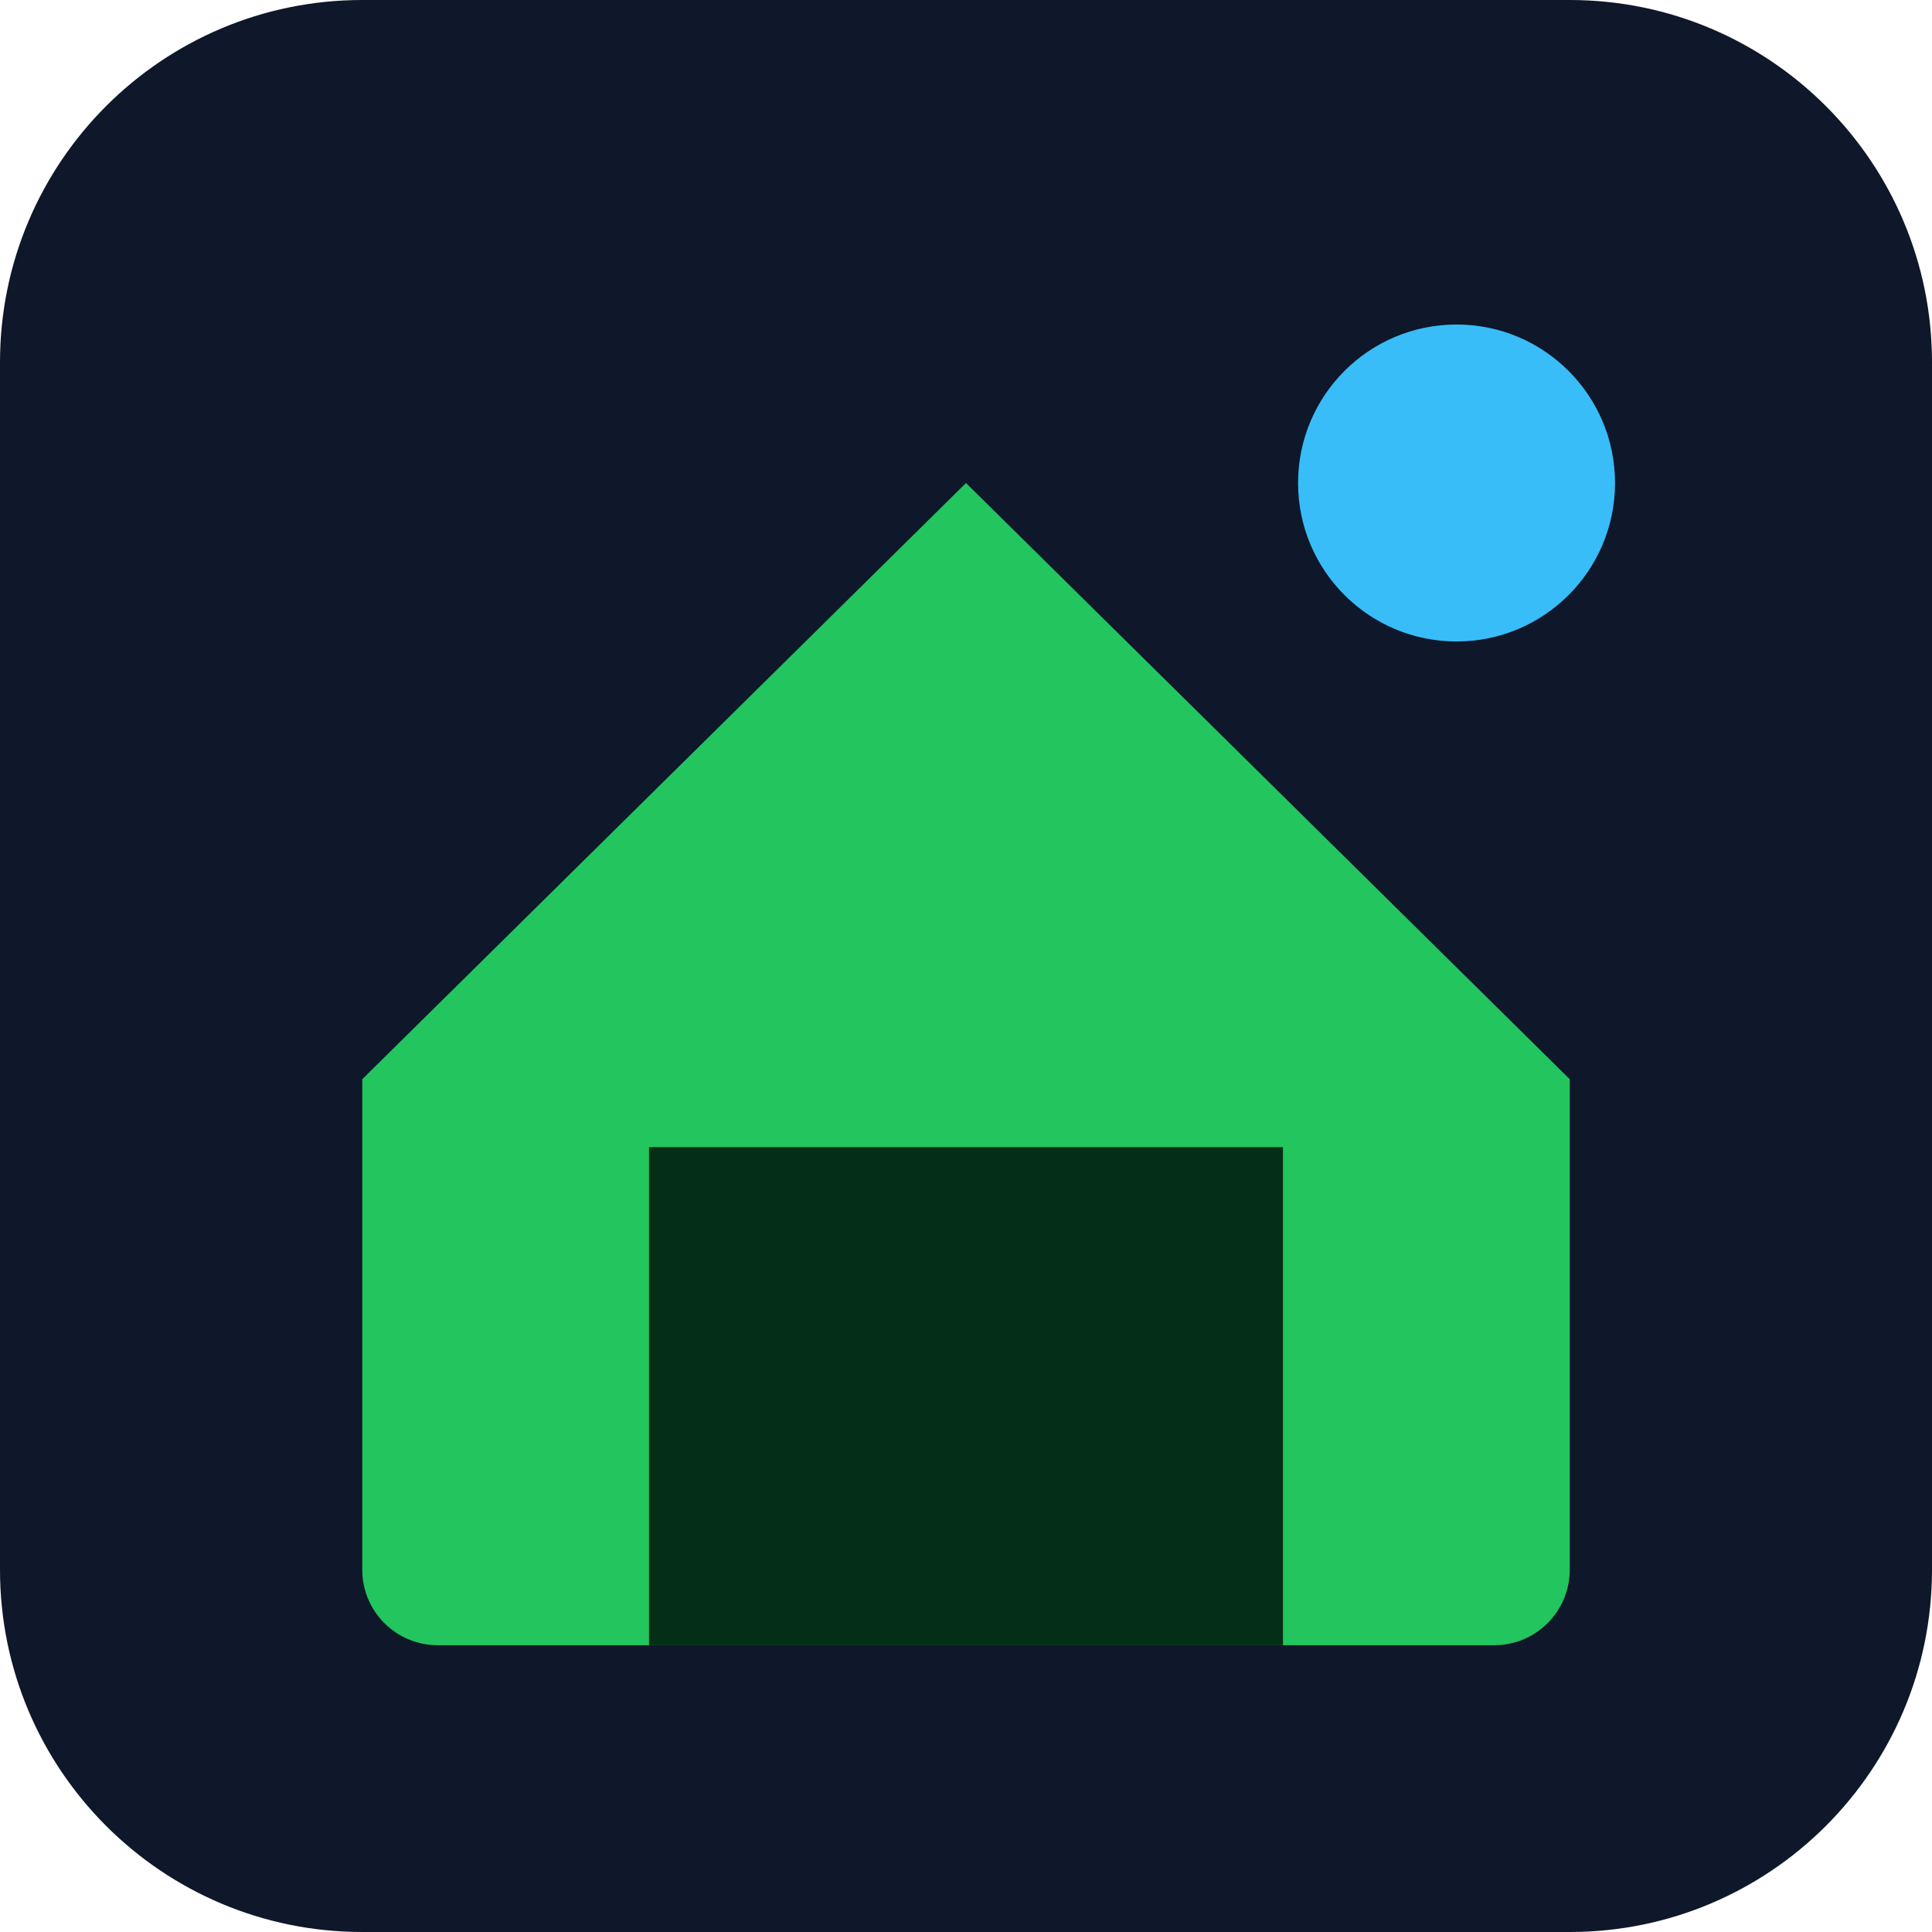
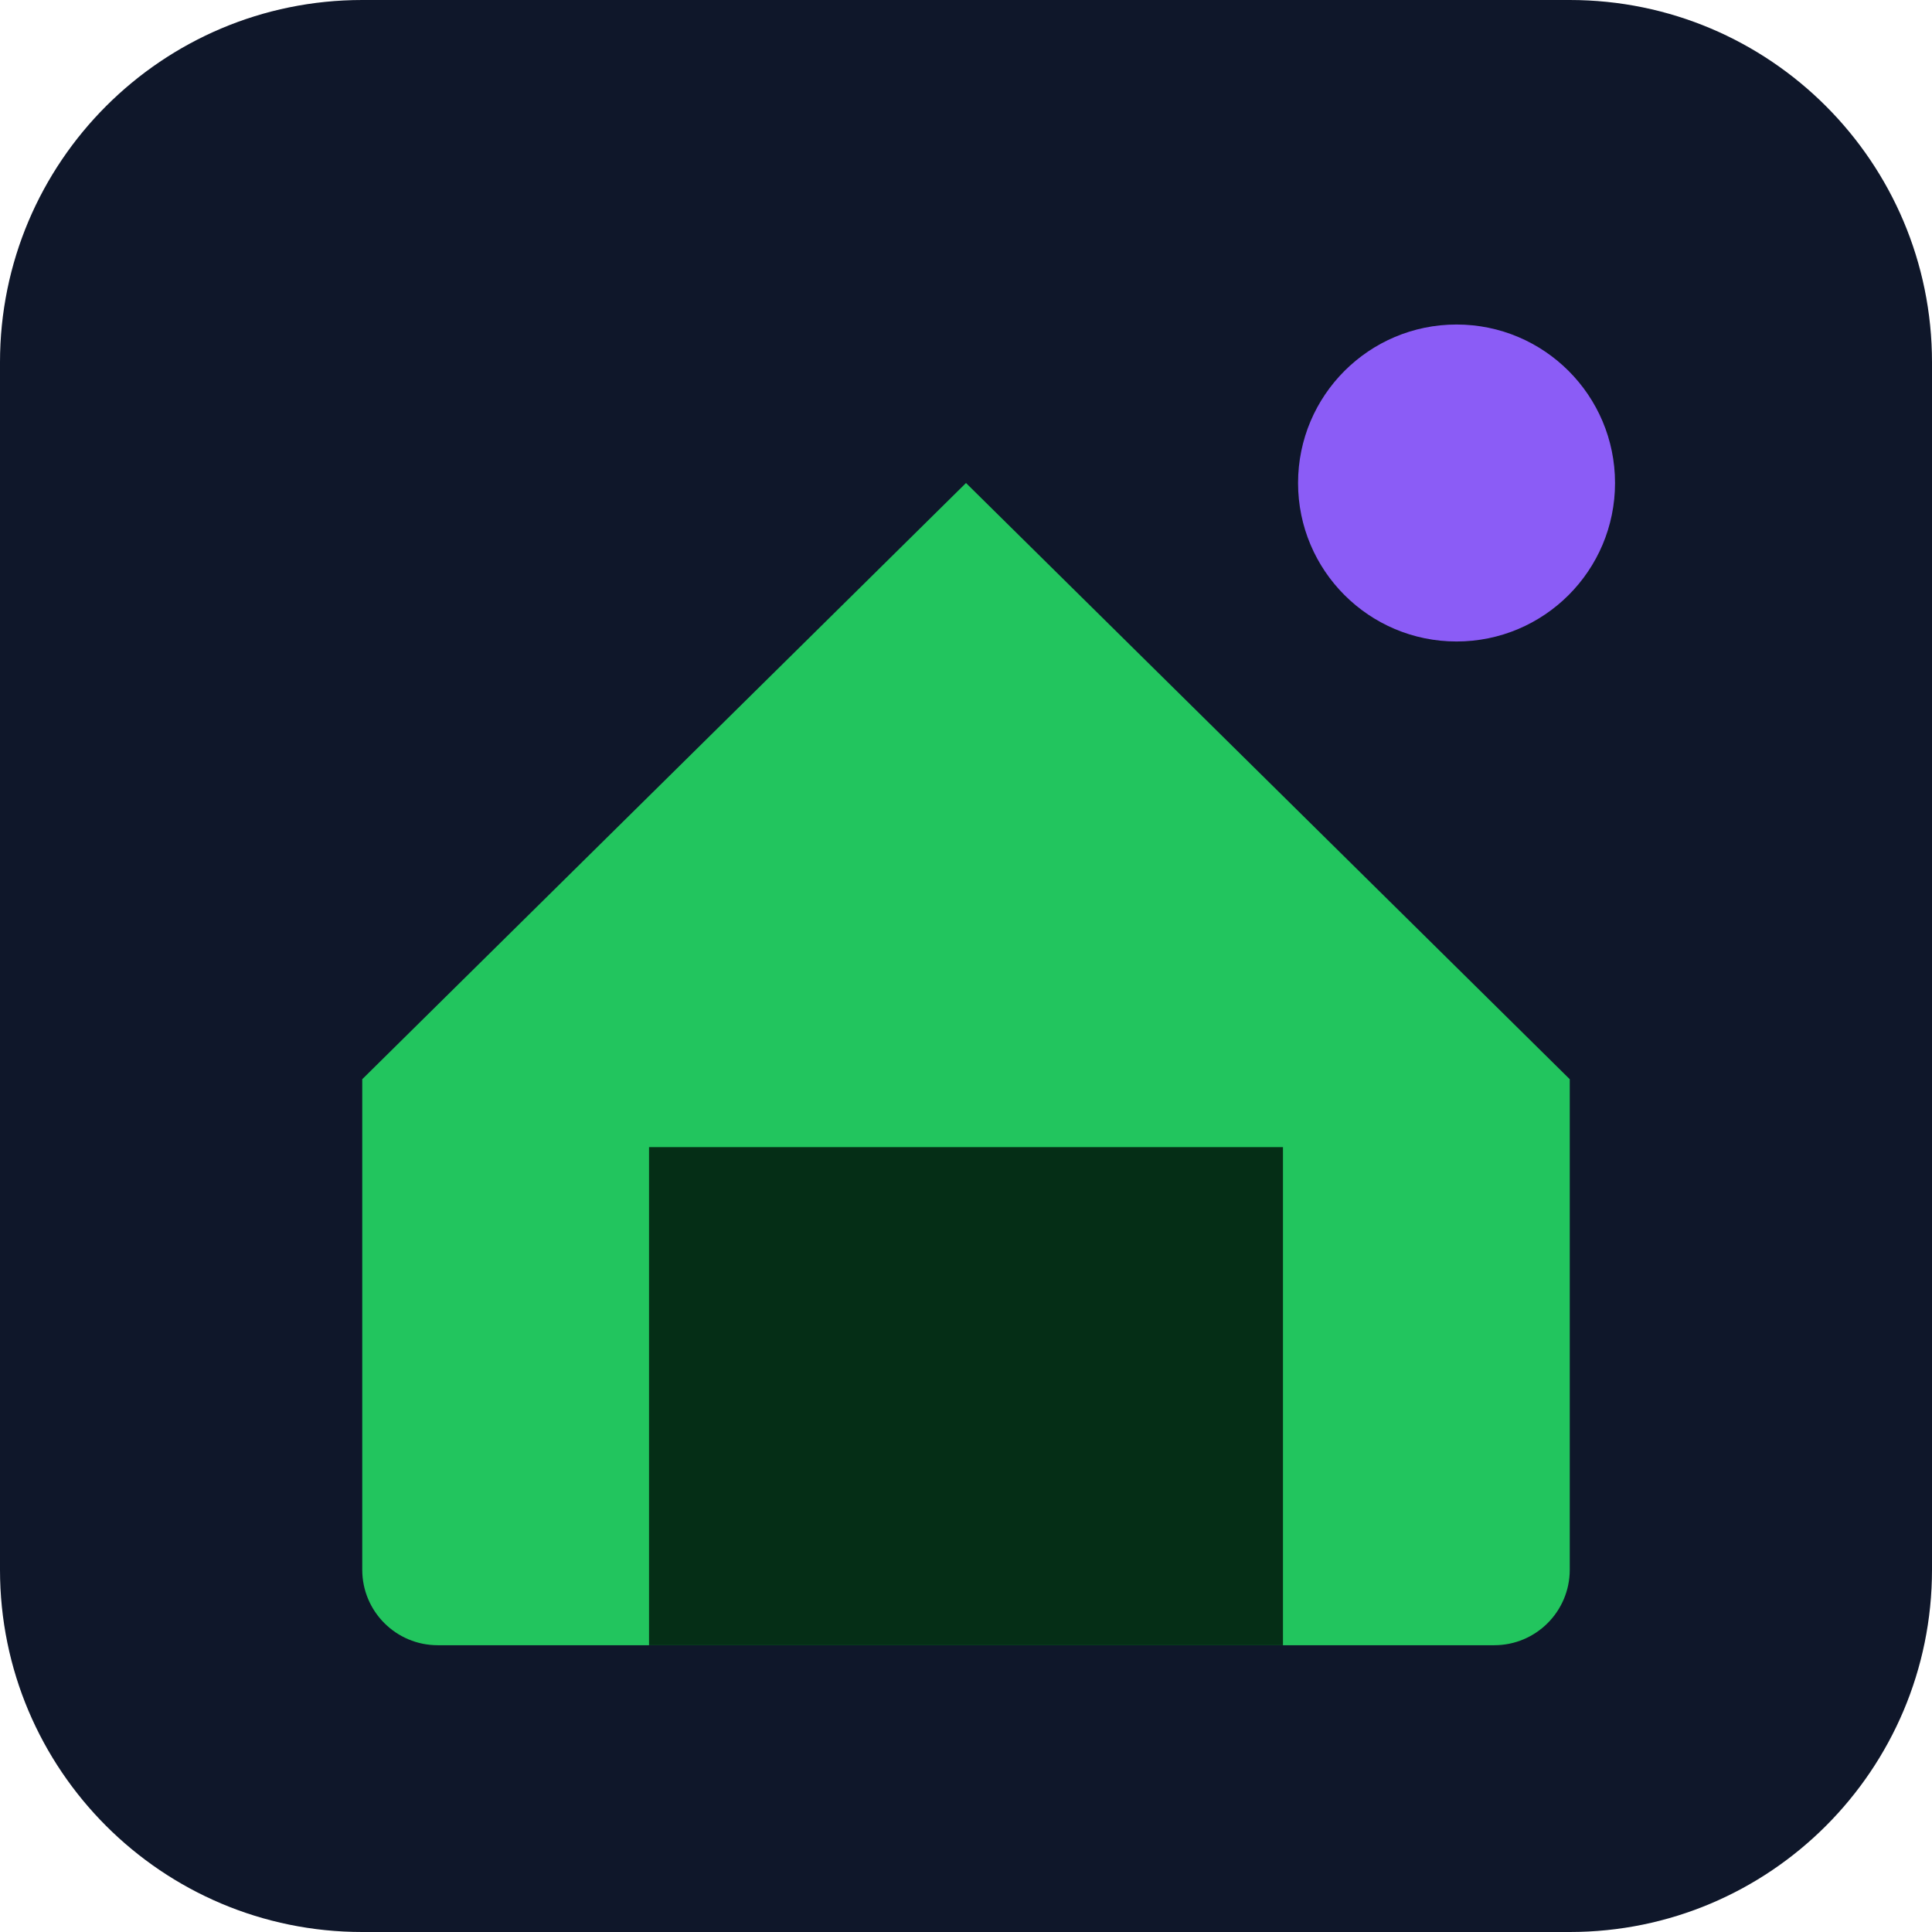
<svg xmlns="http://www.w3.org/2000/svg" viewBox="0 0 512 512">
  <rect width="512" height="512" rx="96" fill="#0f172a" />
  <path d="M96 286 256 128l160 158v130a20 20 0 0 1-20 20H116a20 20 0 0 1-20-20Z" fill="#22c55e" />
  <path d="M172 436V304h168v132" fill="#052e16" />
-   <circle cx="386" cy="128" r="42" fill="#38bdf8" />
+   <circle cx="386" cy="128" r="42" fill="#8b5cf6" />
</svg>
